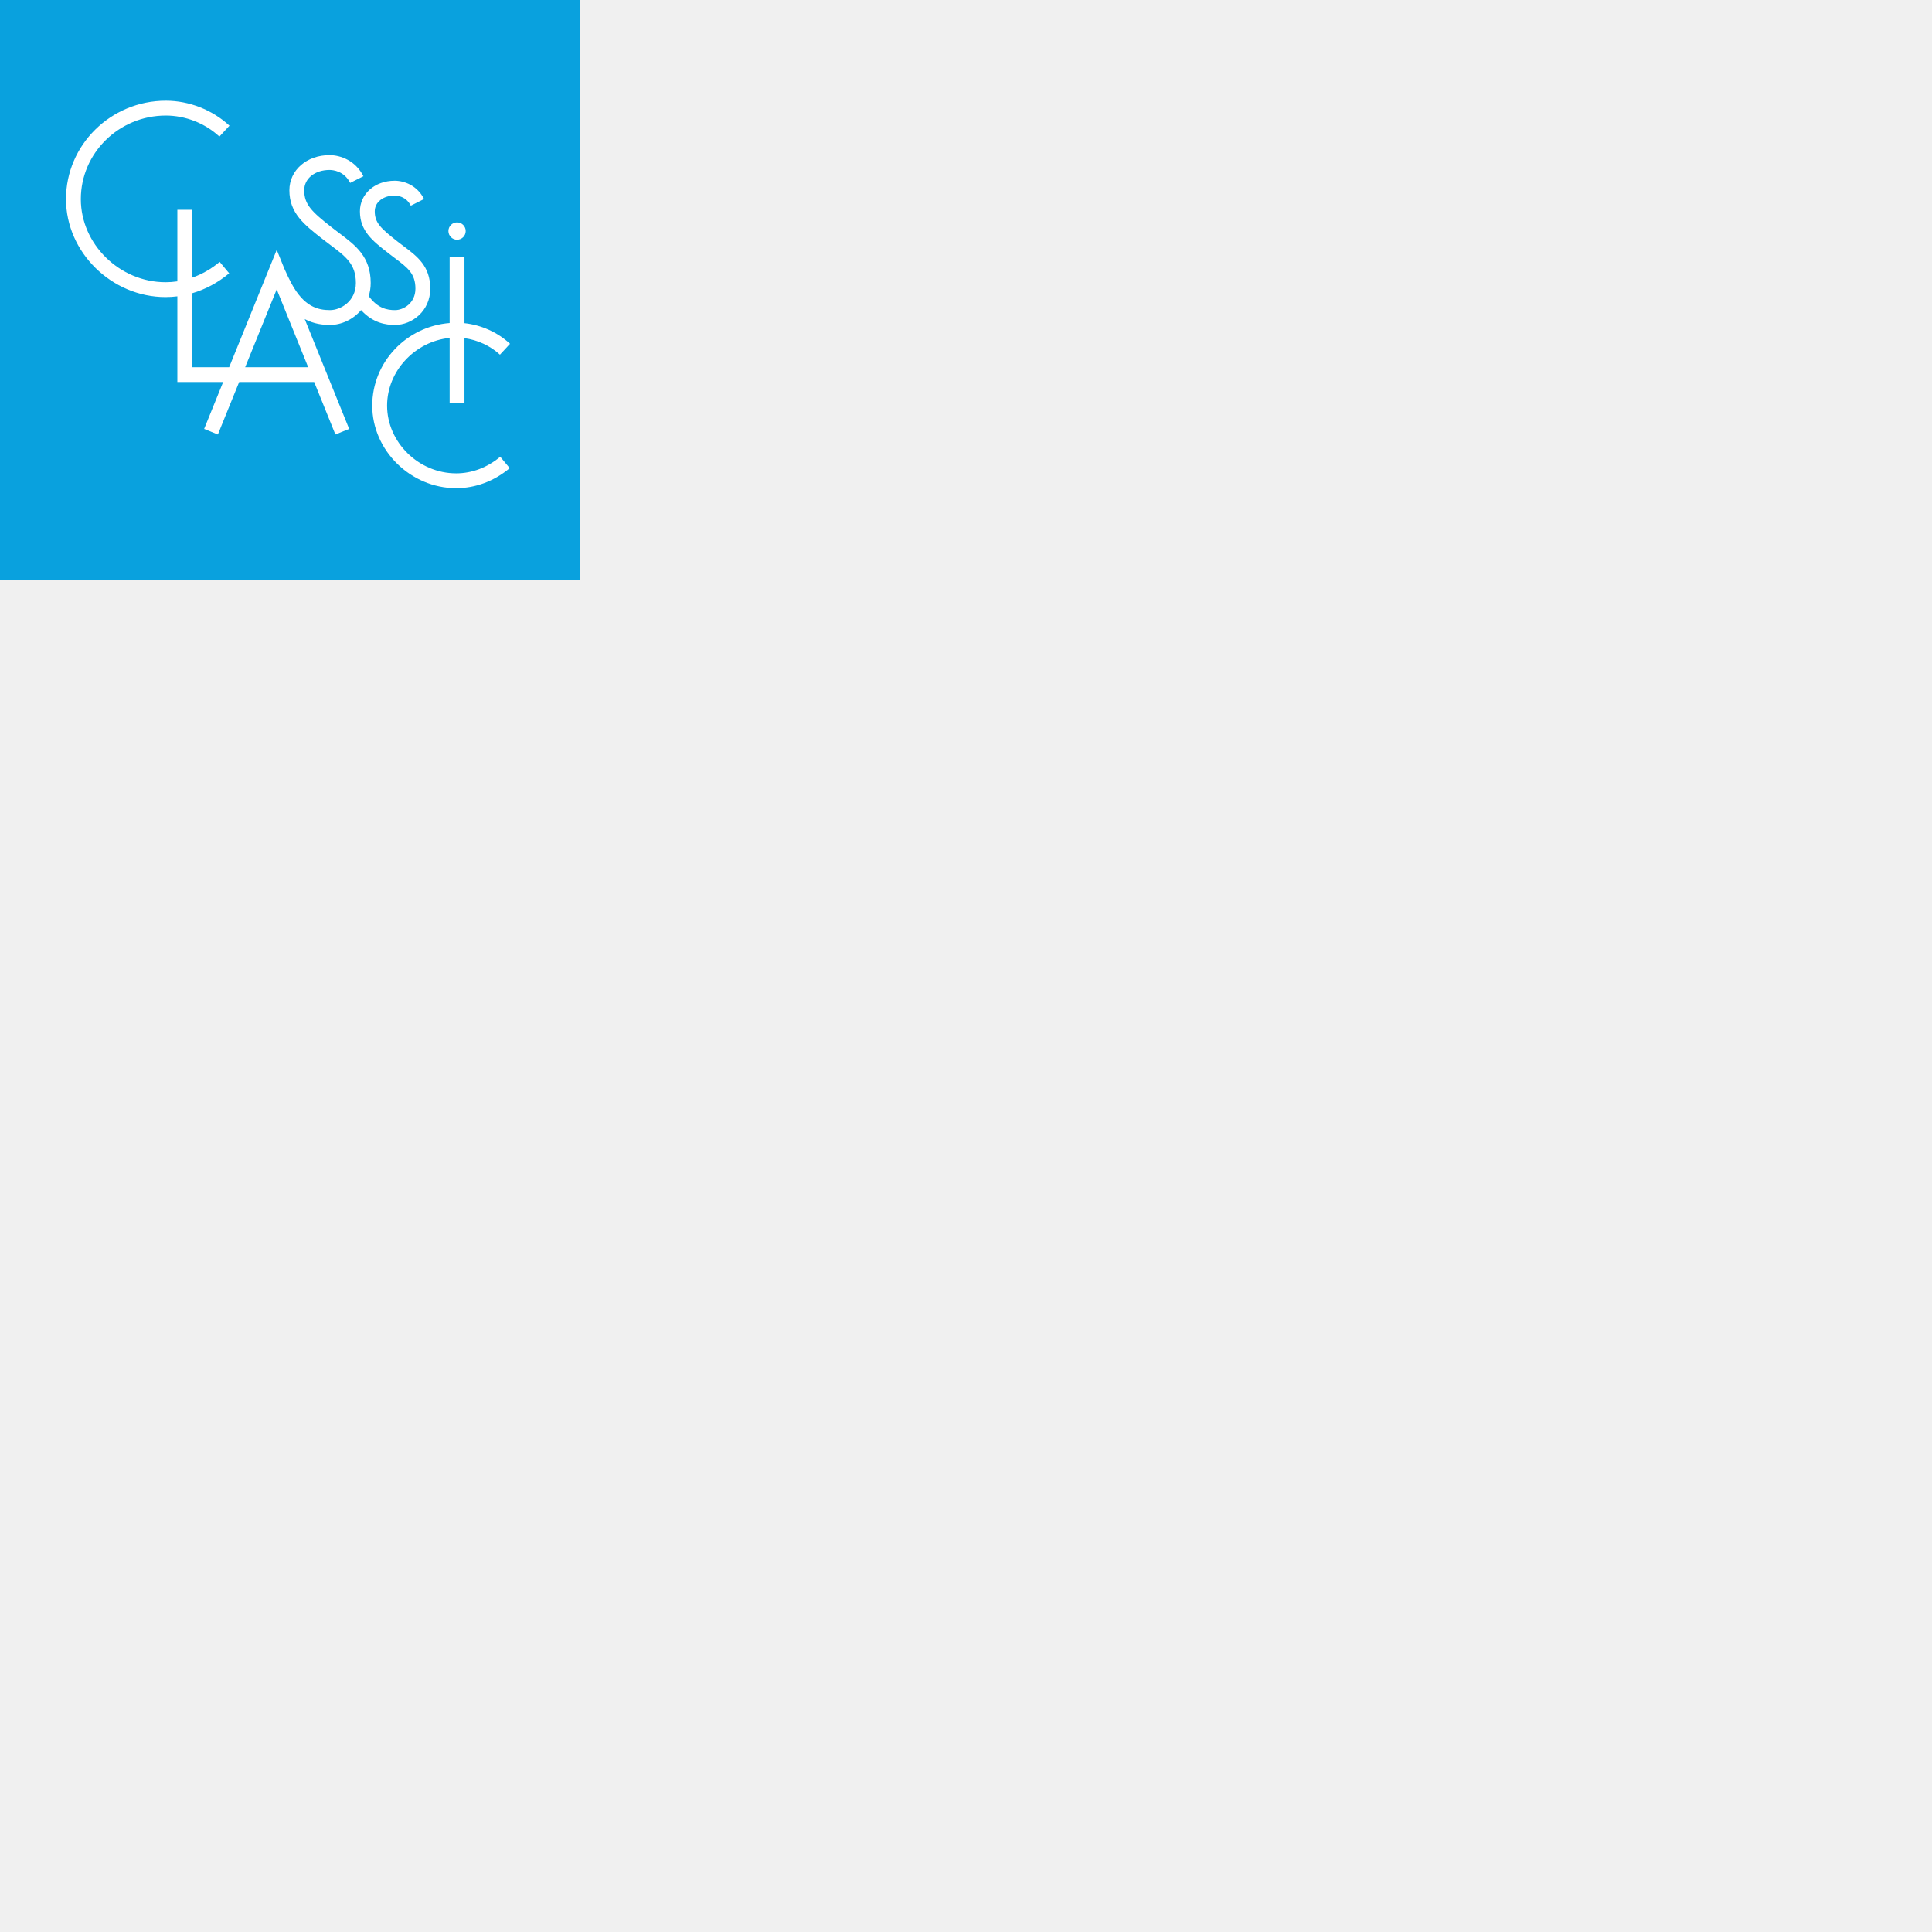
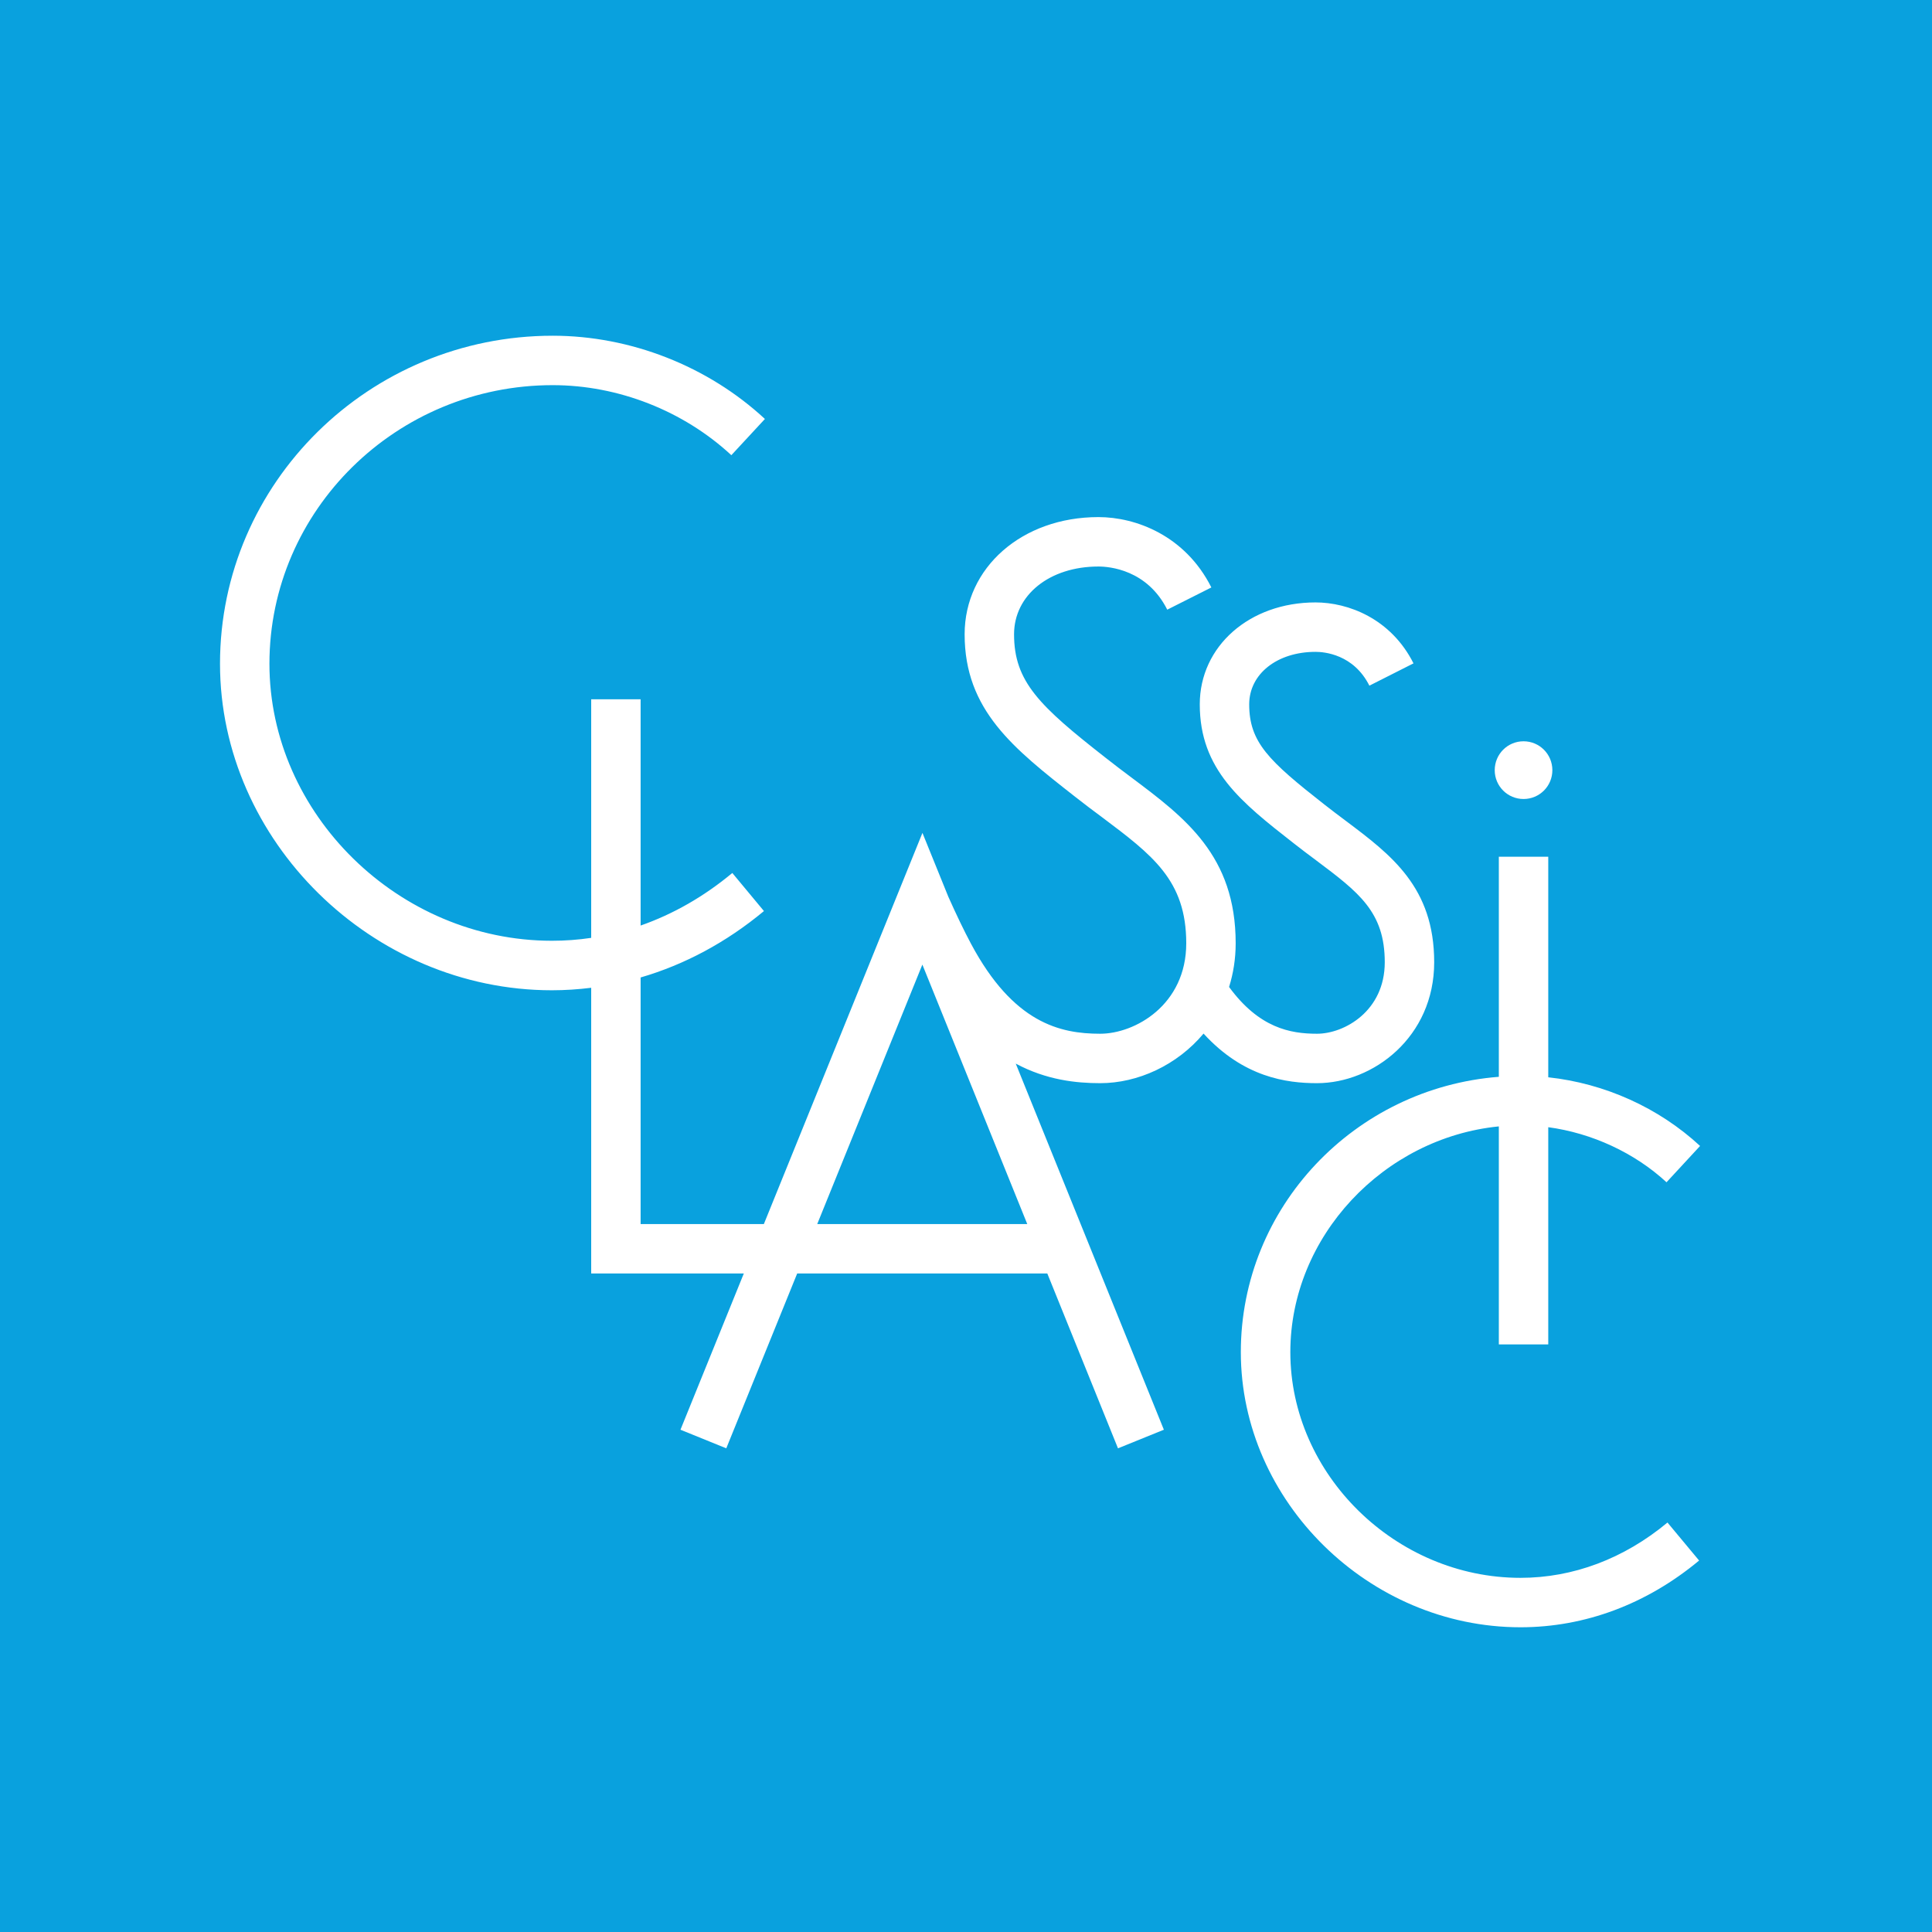
- <svg xmlns="http://www.w3.org/2000/svg" width="80px" height="80px" viewBox="0 0 80 80" version="1.1">
+ <svg xmlns="http://www.w3.org/2000/svg" width="24px" height="24px" viewBox="0 0 24 24" version="1.1">
  <defs />
  <g id="Atoms/Logos/RadioSwissClassic" stroke="none" stroke-width="1" fill="none" fill-rule="evenodd">
    <g id="Page-1">
      <polygon id="Fill-1" fill="#09A1DE" points="0 24 24 24 24 1.47104551e-15 0 1.47104551e-15" />
      <g id="Group-24" transform="translate(2, 4.081515)" fill="#FFFFFF">
        <path d="M9.458,7.901 L10.761,11.124 L8.152,11.124 L9.458,7.901 Z M7.24,11.738 L6.453,13.679 L7.022,13.91 L7.903,11.738 L11.01,11.738 L11.888,13.91 L12.458,13.679 L10.618,9.131 C10.999,9.335 11.368,9.374 11.667,9.374 C12.134,9.374 12.621,9.152 12.951,8.758 C13.447,9.301 13.98,9.374 14.36,9.374 C15.06,9.374 15.816,8.8 15.816,7.872 C15.816,6.939 15.281,6.538 14.715,6.113 C14.629,6.049 14.541,5.982 14.45,5.911 C13.76,5.37 13.518,5.139 13.518,4.668 C13.518,4.291 13.865,4.016 14.342,4.016 C14.45,4.016 14.815,4.046 15.011,4.436 L15.559,4.159 C15.278,3.601 14.746,3.402 14.342,3.402 C13.522,3.402 12.904,3.946 12.904,4.668 C12.904,5.48 13.419,5.884 14.071,6.394 C14.165,6.468 14.257,6.537 14.347,6.604 C14.88,7.004 15.202,7.246 15.202,7.872 C15.202,8.478 14.7,8.76 14.36,8.76 C14.027,8.76 13.641,8.688 13.268,8.179 C13.32,8.013 13.35,7.831 13.35,7.636 C13.35,6.548 12.721,6.076 12.055,5.577 C11.952,5.5 11.846,5.42 11.737,5.334 C10.91,4.687 10.597,4.386 10.597,3.798 C10.597,3.31 11.038,2.956 11.645,2.956 C11.782,2.956 12.25,2.995 12.5,3.492 L13.048,3.216 C12.724,2.572 12.111,2.342 11.645,2.342 C10.697,2.342 9.983,2.968 9.983,3.798 C9.983,4.741 10.59,5.216 11.358,5.818 C11.47,5.906 11.58,5.989 11.687,6.068 C12.318,6.542 12.736,6.855 12.736,7.636 C12.736,8.403 12.098,8.76 11.667,8.76 C11.168,8.76 10.588,8.627 10.062,7.642 C9.975,7.479 9.88,7.281 9.78,7.057 L9.459,6.265 L7.489,11.124 L5.958,11.124 L5.958,8.061 C6.504,7.902 7.022,7.625 7.49,7.236 L7.097,6.763 C6.745,7.056 6.361,7.275 5.958,7.416 L5.958,4.605 L5.344,4.605 L5.344,7.569 C5.183,7.593 5.02,7.605 4.856,7.605 C2.954,7.605 1.347,6.03 1.347,4.164 C1.347,2.256 2.926,0.703 4.866,0.703 C5.679,0.703 6.488,1.02 7.085,1.573 L7.502,1.123 C6.793,0.466 5.832,0.089 4.866,0.089 C2.587,0.089 0.733,1.917 0.733,4.164 C0.733,6.362 2.621,8.22 4.856,8.22 C5.02,8.22 5.183,8.209 5.344,8.189 L5.344,11.738 L7.24,11.738 Z" id="Fill-2" />
        <path d="M16.888,15.519 C15.338,15.519 14.029,14.235 14.029,12.715 C14.029,11.279 15.189,10.053 16.619,9.911 L16.619,12.619 L17.233,12.619 L17.233,9.921 C17.774,9.994 18.305,10.238 18.702,10.605 L19.119,10.154 C18.604,9.677 17.931,9.376 17.233,9.301 L17.233,6.561 L16.619,6.561 L16.619,9.295 C14.828,9.434 13.414,10.915 13.414,12.715 C13.414,14.568 15.005,16.133 16.888,16.133 C17.688,16.133 18.455,15.846 19.107,15.304 L18.714,14.832 C18.174,15.281 17.542,15.519 16.888,15.519" id="Fill-4" />
        <path d="M16.568,5.486 C16.568,5.684 16.728,5.844 16.926,5.844 C17.124,5.844 17.284,5.684 17.284,5.486 C17.284,5.287 17.124,5.127 16.926,5.127 C16.728,5.127 16.568,5.287 16.568,5.486" id="Fill-6" />
      </g>
    </g>
  </g>
</svg>
